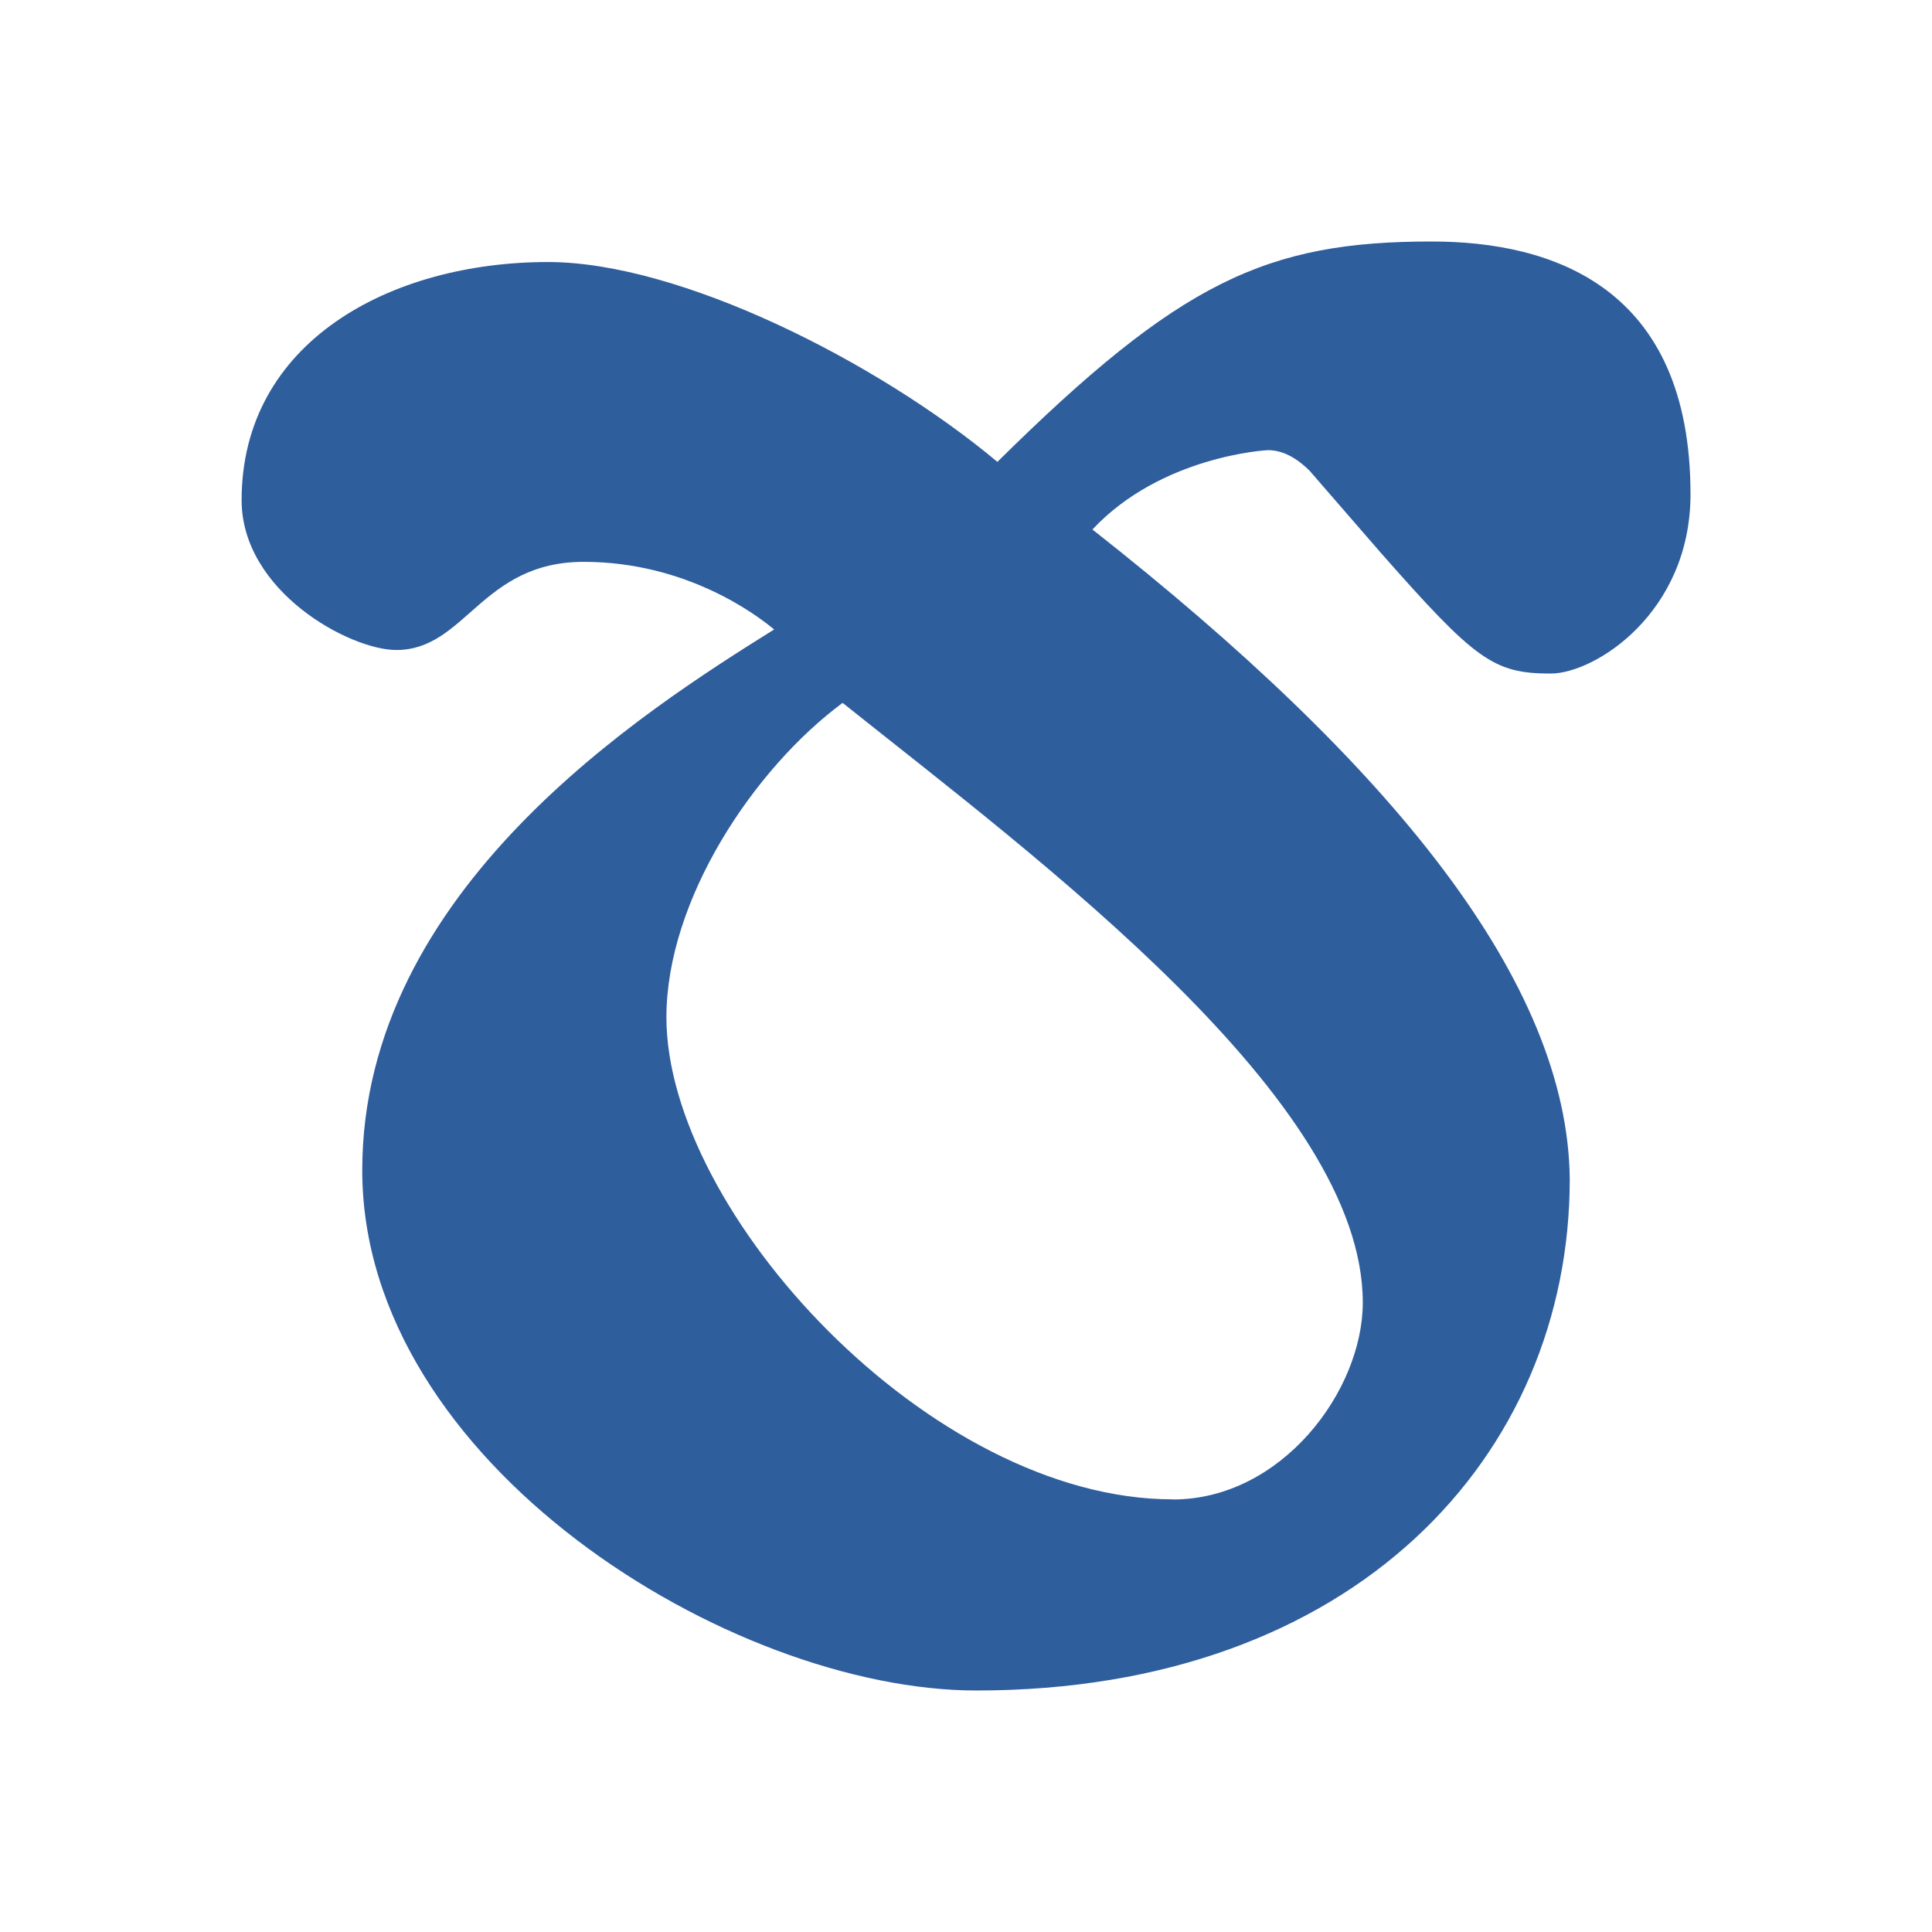
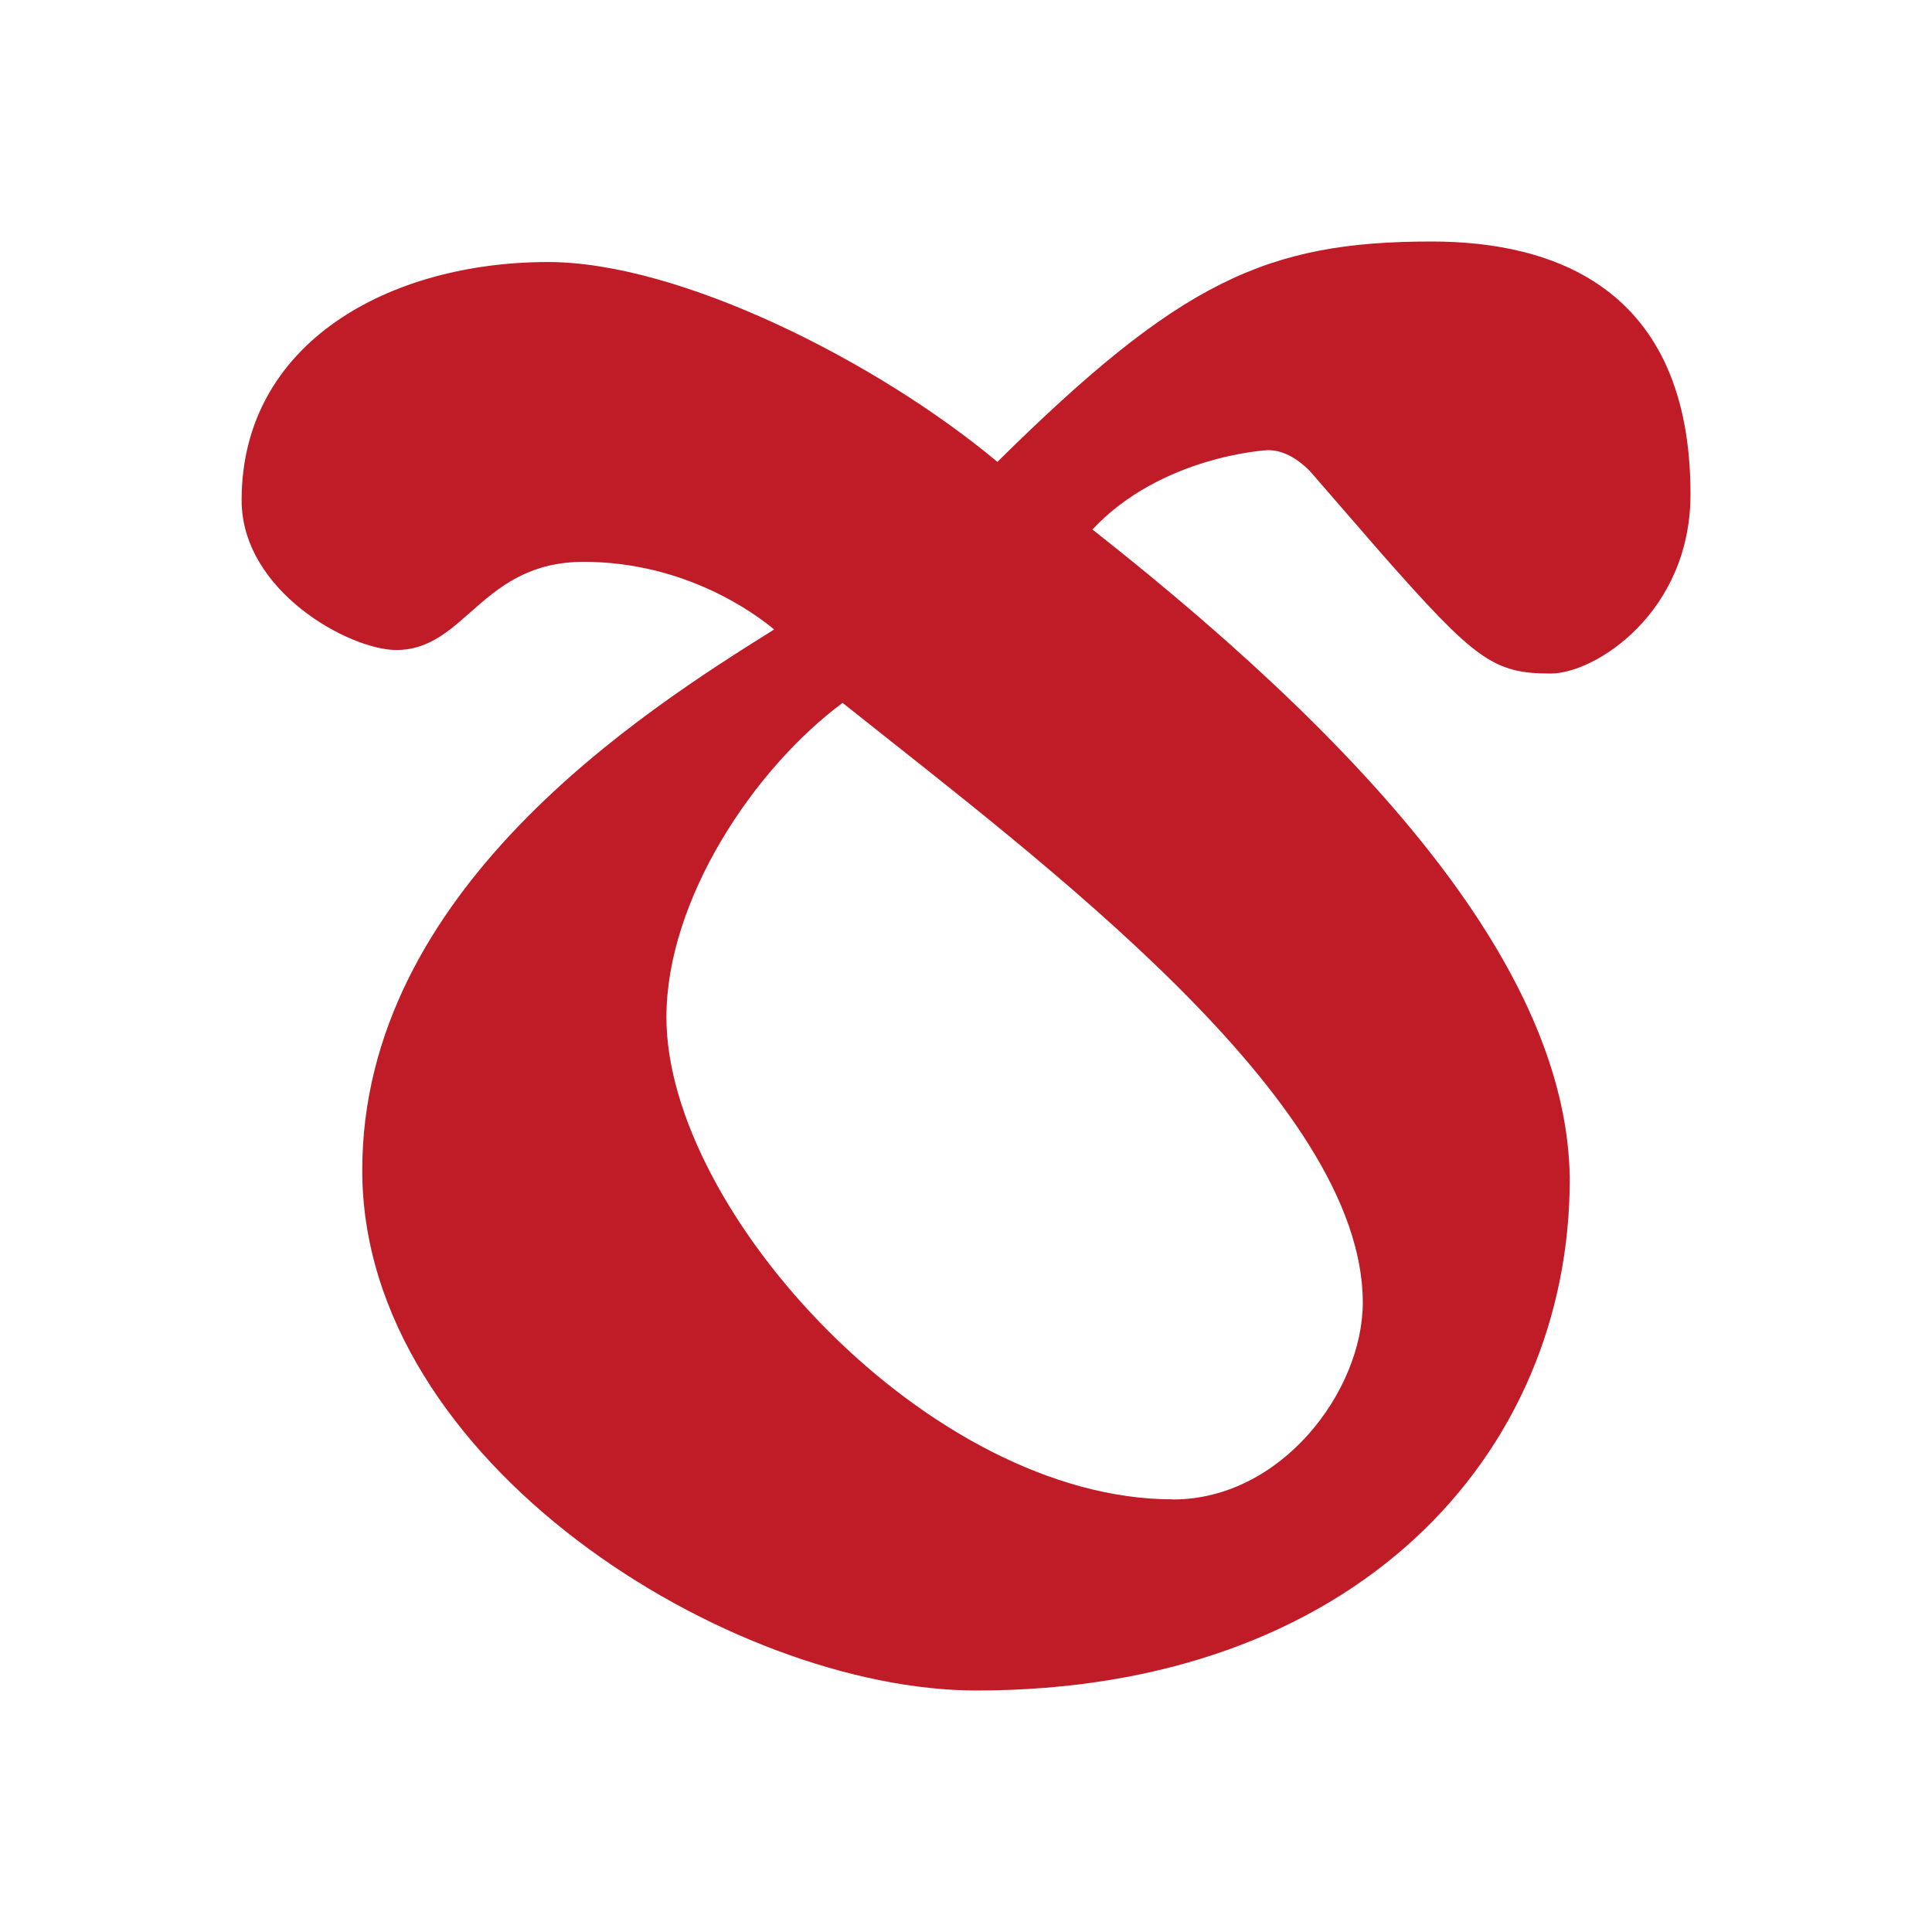
<svg xmlns="http://www.w3.org/2000/svg" width="16" height="16" viewBox="0 0 16 16" version="1.1" id="svg5" xml:space="preserve">
  <defs id="defs2" />
  <g id="layer1">
-     <path fill="currentColor" d="M 11.856,2 C 12.858,2 14,2.377 14,4.093 c 0,0.981 -0.79,1.485 -1.158,1.485 -0.473,0 -0.623,-0.11 -1.405,-0.998 L 10.846,3.899 C 10.731,3.785 10.616,3.728 10.501,3.728 c -0.016,0 -0.885,0.049 -1.454,0.657 C 11.544,6.349 12.984,8.142 13,9.765 13,12.051 11.222,14 8.086,14 6.051,14 3,12.118 3,9.692 3,7.369 5.331,5.888 6.411,5.213 6.26,5.087 5.68,4.653 4.834,4.653 c -0.848,0 -0.977,0.73 -1.552,0.73 -0.385,0 -1.281,-0.485 -1.281,-1.241 0,-1.309 1.23,-1.972 2.538,-1.972 1.089,0 2.724,0.822 3.721,1.655 C 9.771,2.331 10.488,2 11.856,2 Z M 9.713,12.418 c 0.901,0 1.573,-0.9 1.573,-1.631 0,-1.677 -2.66,-3.652 -4.308,-4.966 -0.733,0.543 -1.459,1.629 -1.459,2.604 0,1.608 2.18,3.992 4.194,3.992 z" id="path1415" style="fill:#2f5e9d;fill-opacity:1;stroke-width:1" />
+     <path fill="currentColor" d="M 11.856,2 C 12.858,2 14,2.377 14,4.093 c 0,0.981 -0.79,1.485 -1.158,1.485 -0.473,0 -0.623,-0.11 -1.405,-0.998 L 10.846,3.899 C 10.731,3.785 10.616,3.728 10.501,3.728 c -0.016,0 -0.885,0.049 -1.454,0.657 C 11.544,6.349 12.984,8.142 13,9.765 13,12.051 11.222,14 8.086,14 6.051,14 3,12.118 3,9.692 3,7.369 5.331,5.888 6.411,5.213 6.26,5.087 5.68,4.653 4.834,4.653 c -0.848,0 -0.977,0.73 -1.552,0.73 -0.385,0 -1.281,-0.485 -1.281,-1.241 0,-1.309 1.23,-1.972 2.538,-1.972 1.089,0 2.724,0.822 3.721,1.655 C 9.771,2.331 10.488,2 11.856,2 Z M 9.713,12.418 c 0.901,0 1.573,-0.9 1.573,-1.631 0,-1.677 -2.66,-3.652 -4.308,-4.966 -0.733,0.543 -1.459,1.629 -1.459,2.604 0,1.608 2.18,3.992 4.194,3.992 z" id="path1415" style="fill:#c01c28;fill-opacity:1;stroke-width:1" />
  </g>
</svg>
